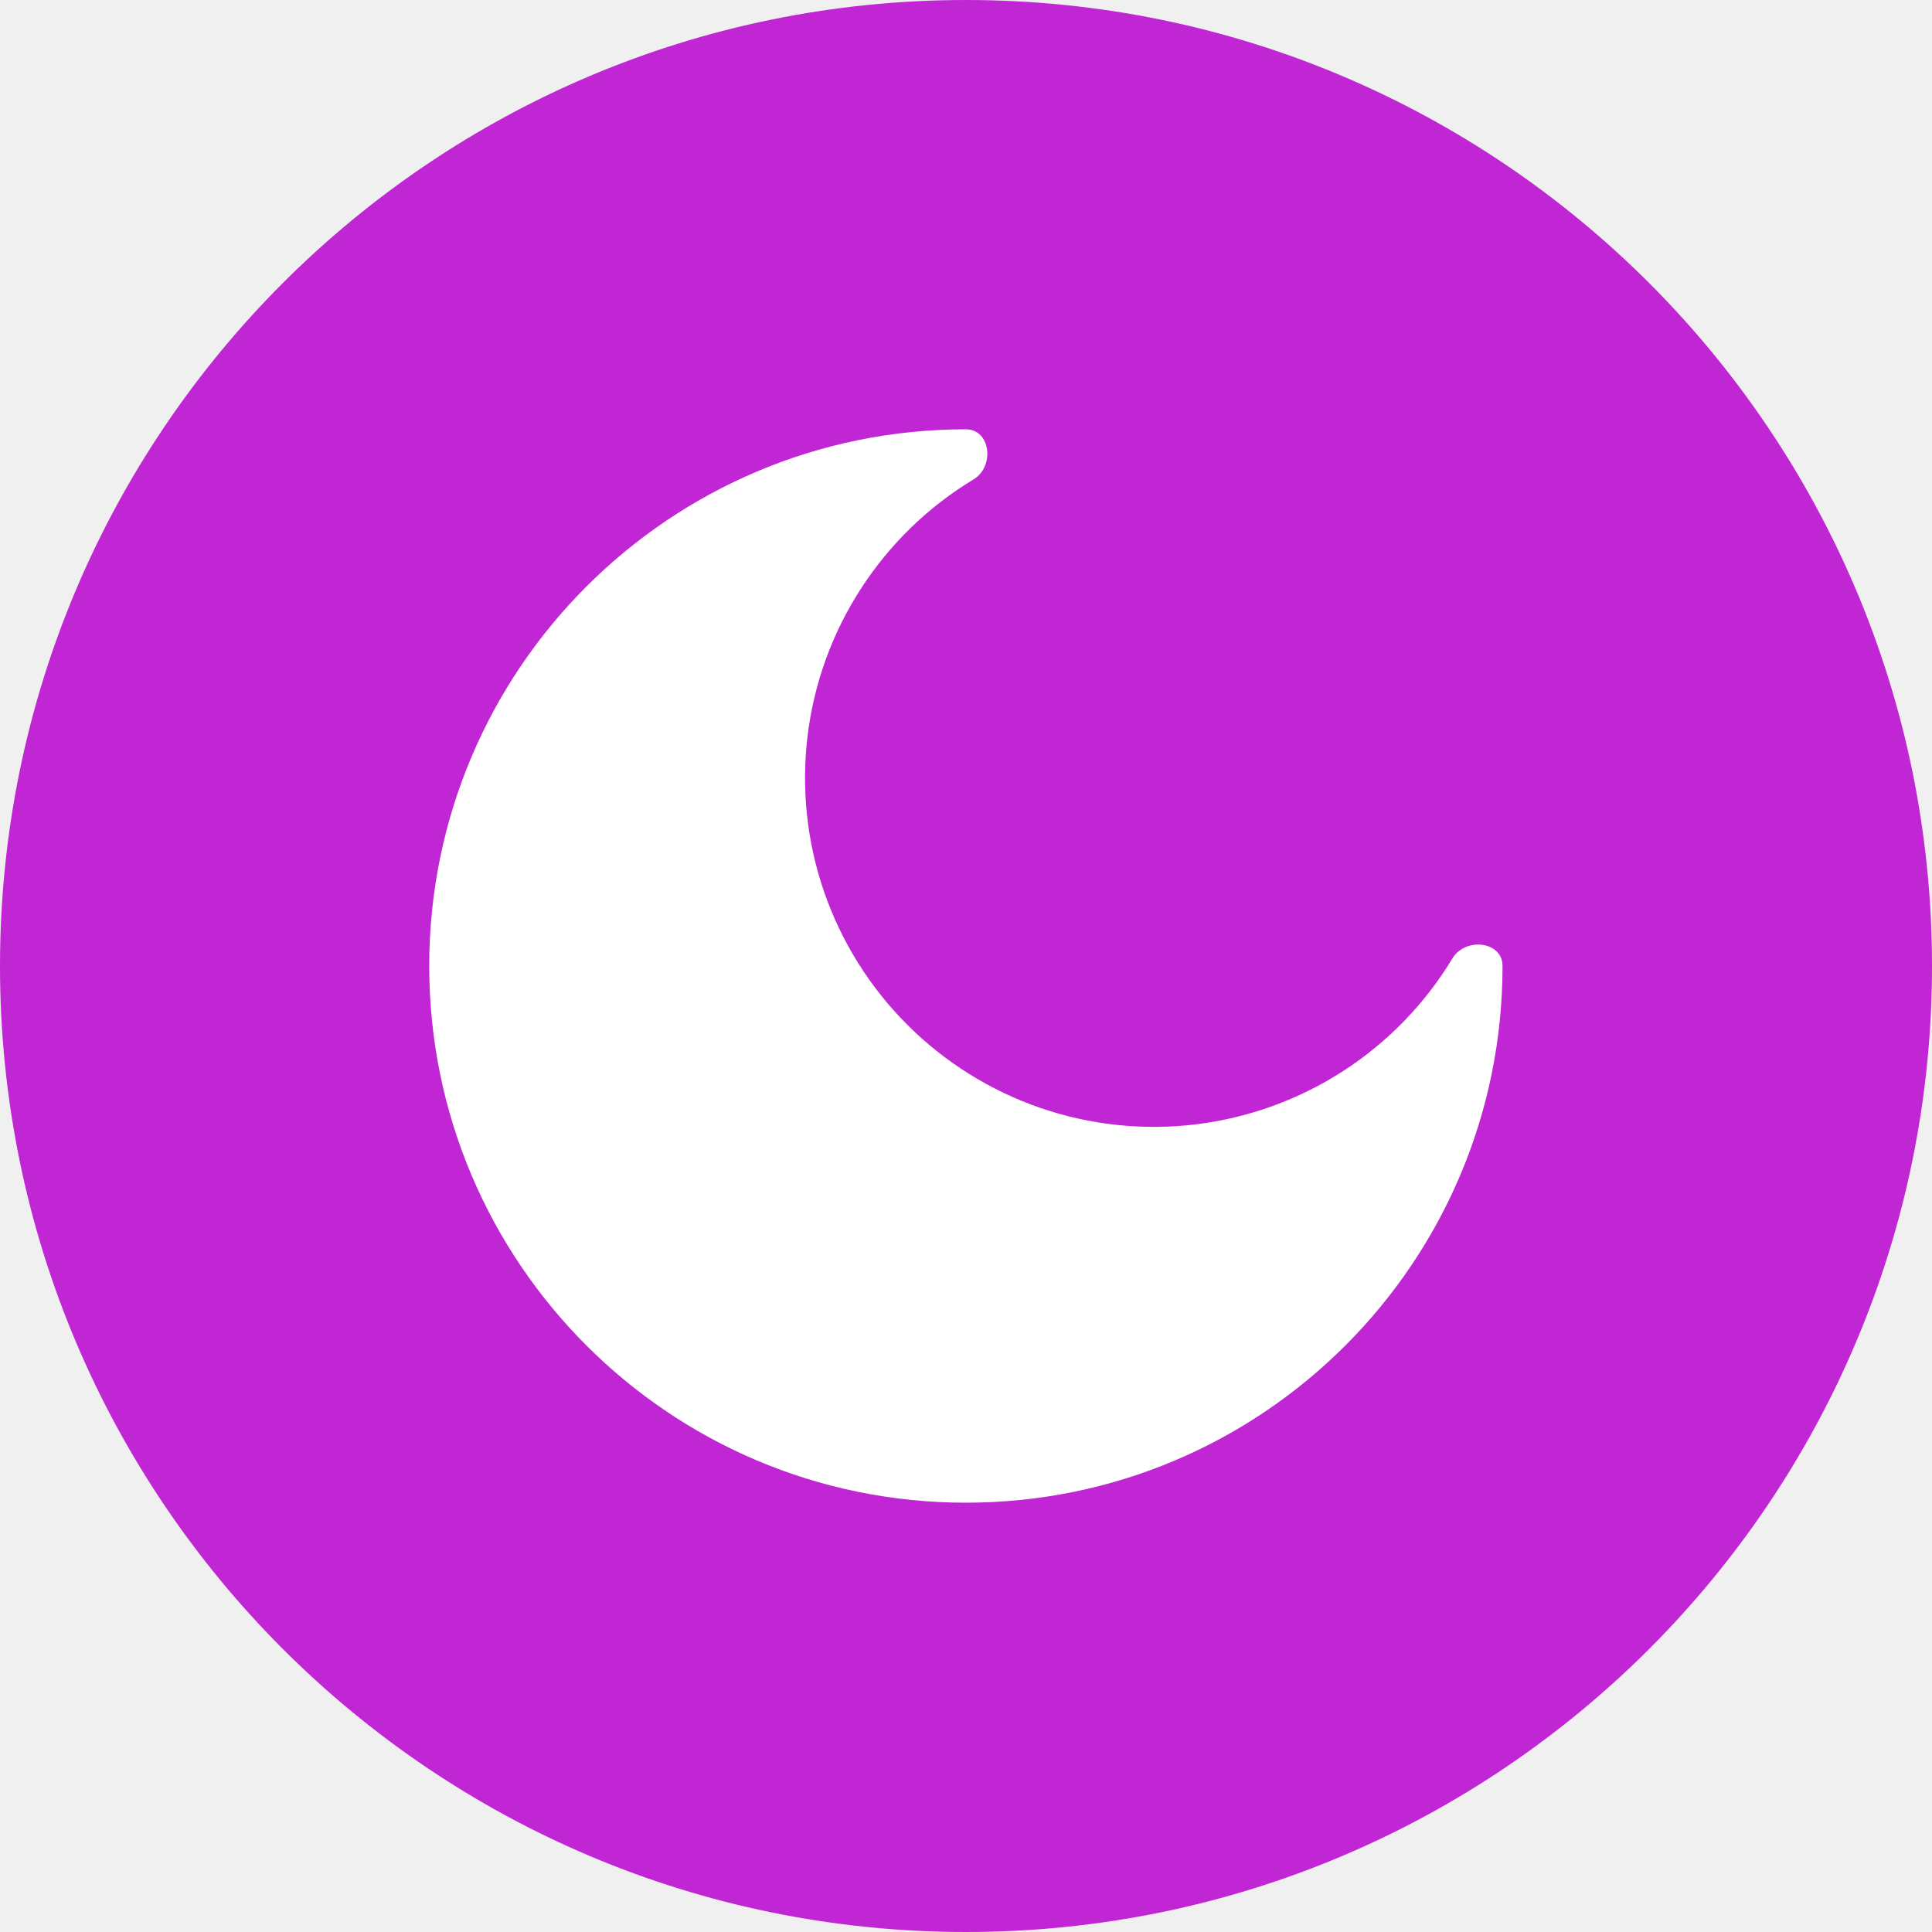
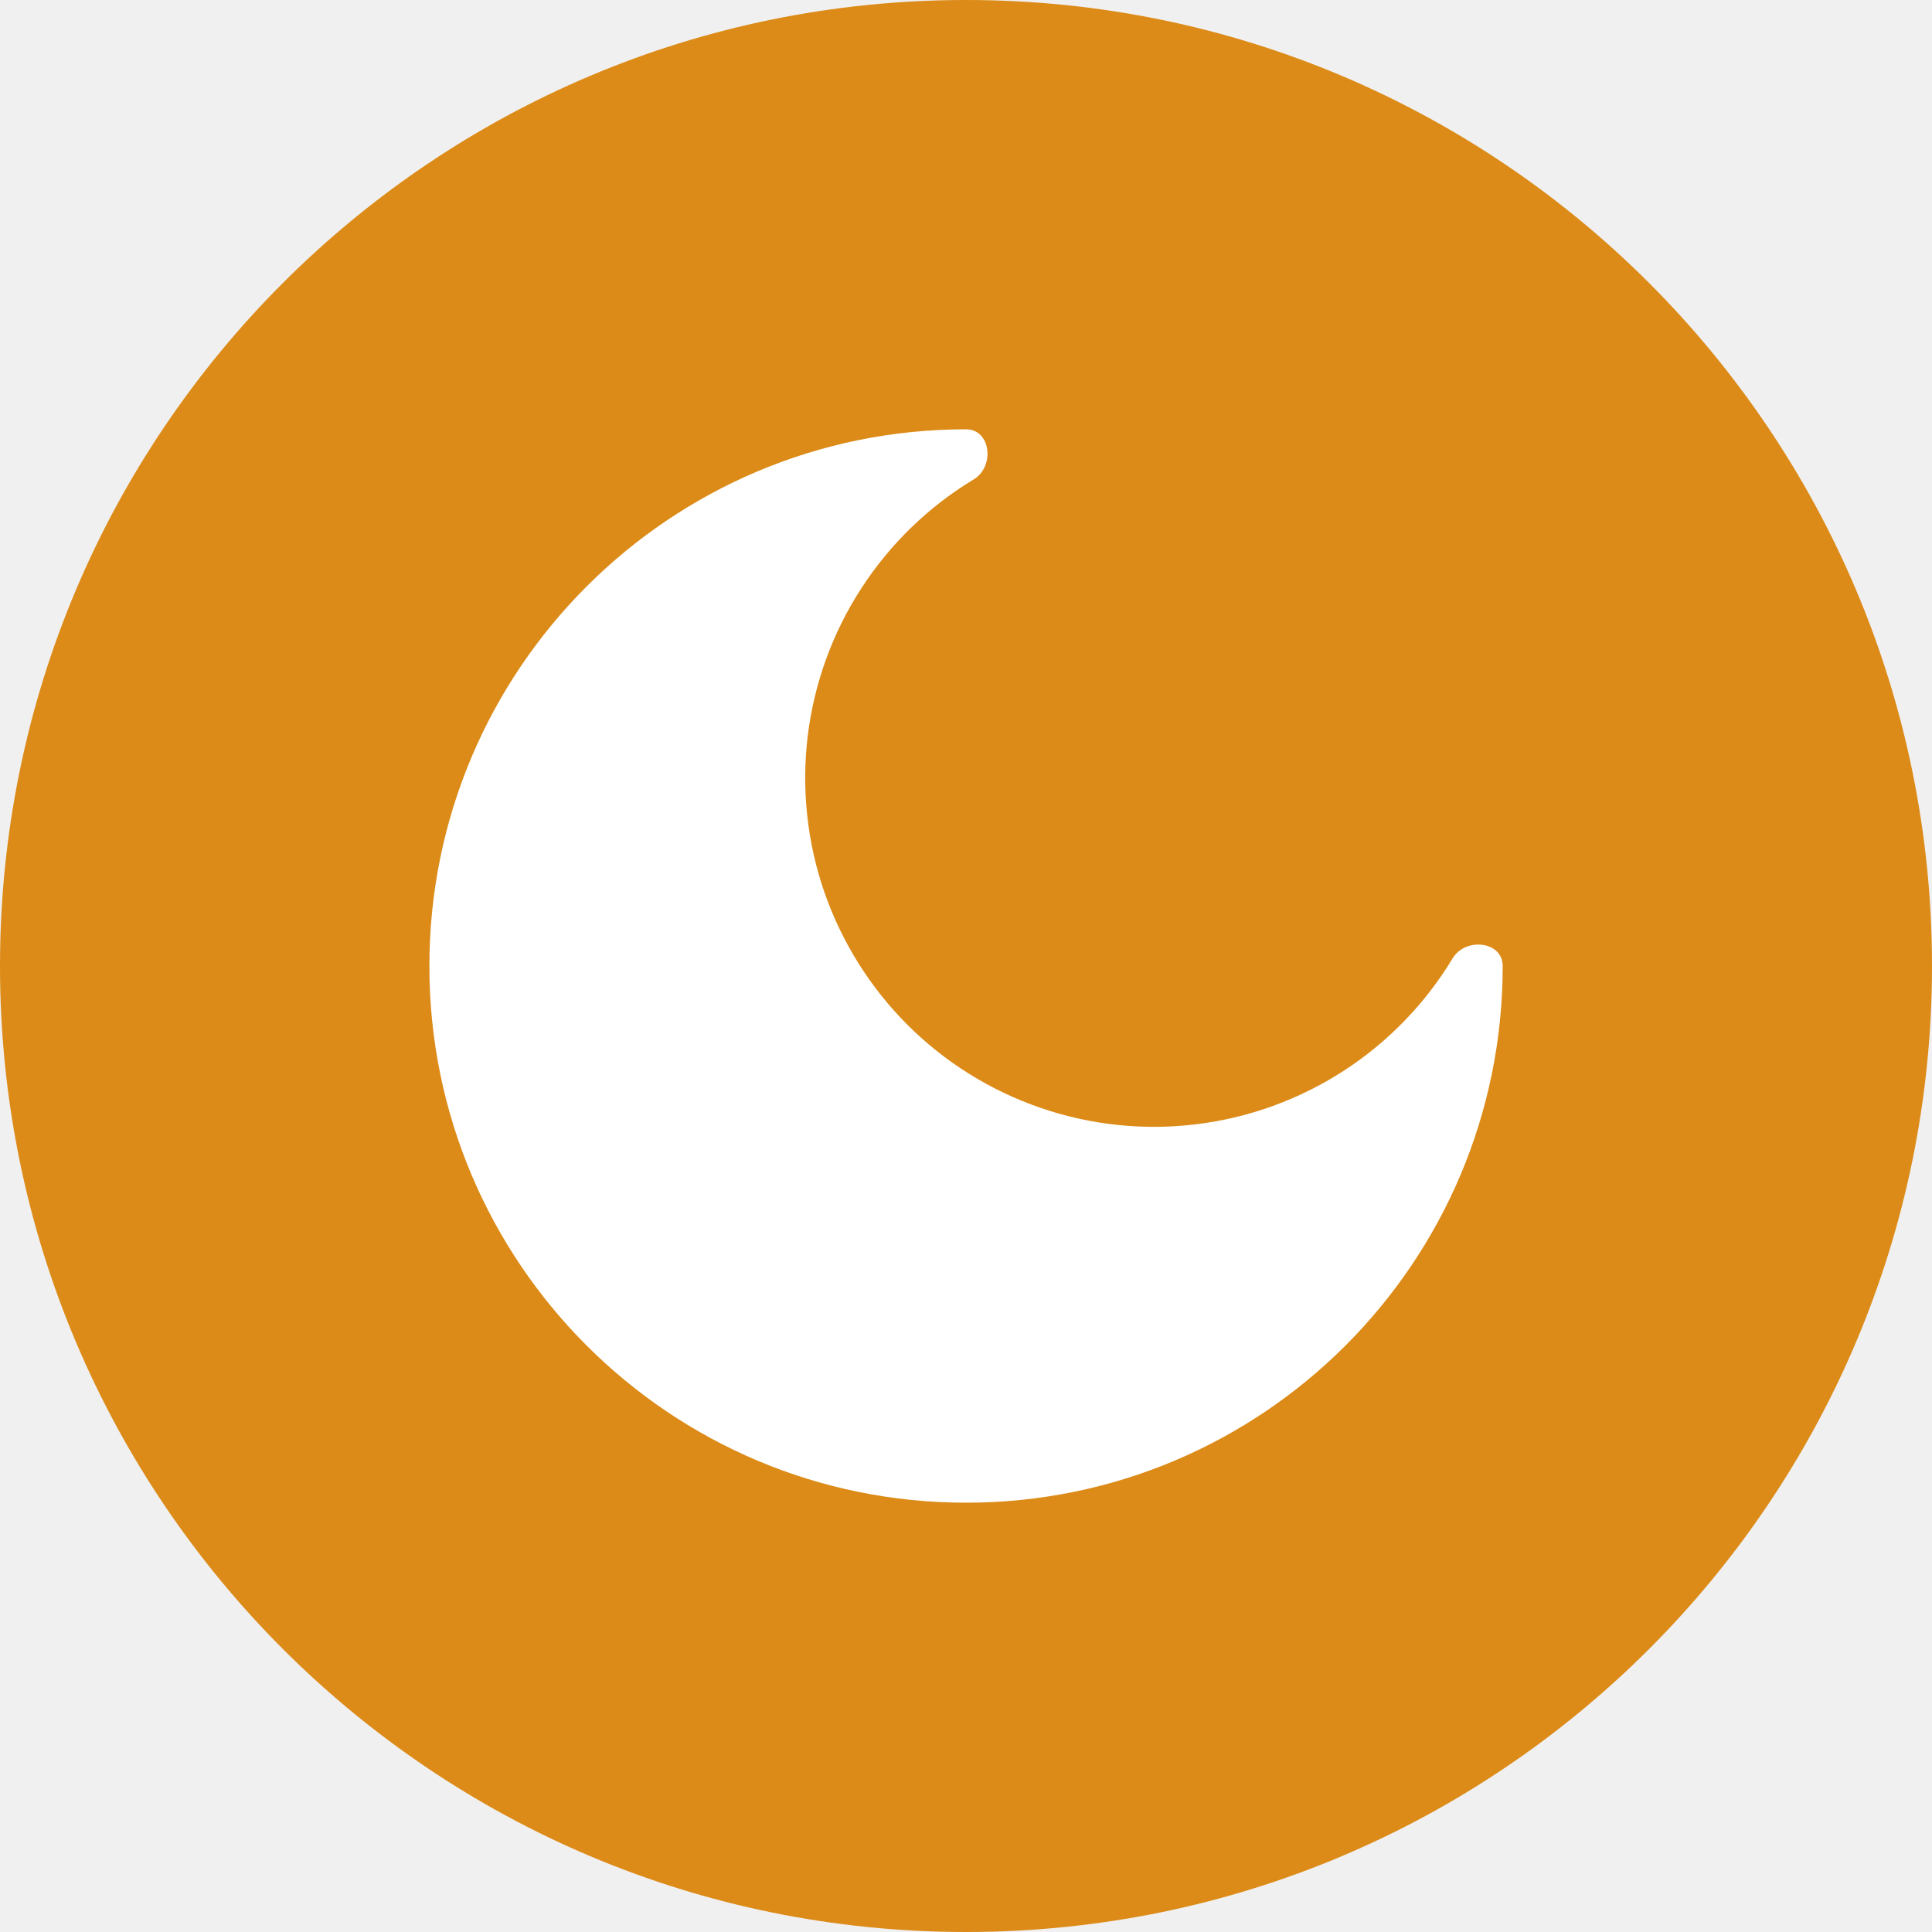
<svg xmlns="http://www.w3.org/2000/svg" width="24" height="24" viewBox="0 0 24 24" fill="none">
-   <rect width="24" height="24" rx="12" fill="#C026D3" />
-   <path d="M11.999 18.667C15.681 18.667 18.665 15.682 18.665 12C18.665 11.691 18.203 11.64 18.043 11.905C17.703 12.468 17.24 12.946 16.688 13.303C16.136 13.66 15.51 13.887 14.857 13.967C14.204 14.046 13.542 13.976 12.921 13.762C12.299 13.547 11.735 13.194 11.27 12.729C10.805 12.264 10.452 11.7 10.237 11.078C10.023 10.457 9.953 9.794 10.032 9.142C10.111 8.489 10.338 7.863 10.696 7.311C11.053 6.759 11.531 6.295 12.094 5.955C12.359 5.795 12.307 5.333 11.999 5.333C8.317 5.333 5.332 8.318 5.332 12C5.332 15.682 8.317 18.667 11.999 18.667Z" fill="white" />
+   <rect width="24" height="24" rx="12" fill="#DC8B18" />
+   <path d="M12.001 18.667C15.683 18.667 18.667 15.682 18.667 12C18.667 11.691 18.205 11.64 18.045 11.905C17.706 12.467 17.242 12.946 16.69 13.303C16.138 13.66 15.512 13.887 14.859 13.966C14.207 14.046 13.544 13.976 12.923 13.761C12.301 13.547 11.736 13.194 11.271 12.729C10.807 12.264 10.454 11.7 10.239 11.078C10.025 10.456 9.955 9.794 10.034 9.141C10.114 8.489 10.34 7.863 10.698 7.311C11.055 6.759 11.533 6.295 12.096 5.955C12.361 5.795 12.309 5.333 12.001 5.333C8.319 5.333 5.334 8.318 5.334 12C5.334 15.682 8.319 18.667 12.001 18.667Z" fill="white" />
</svg>
